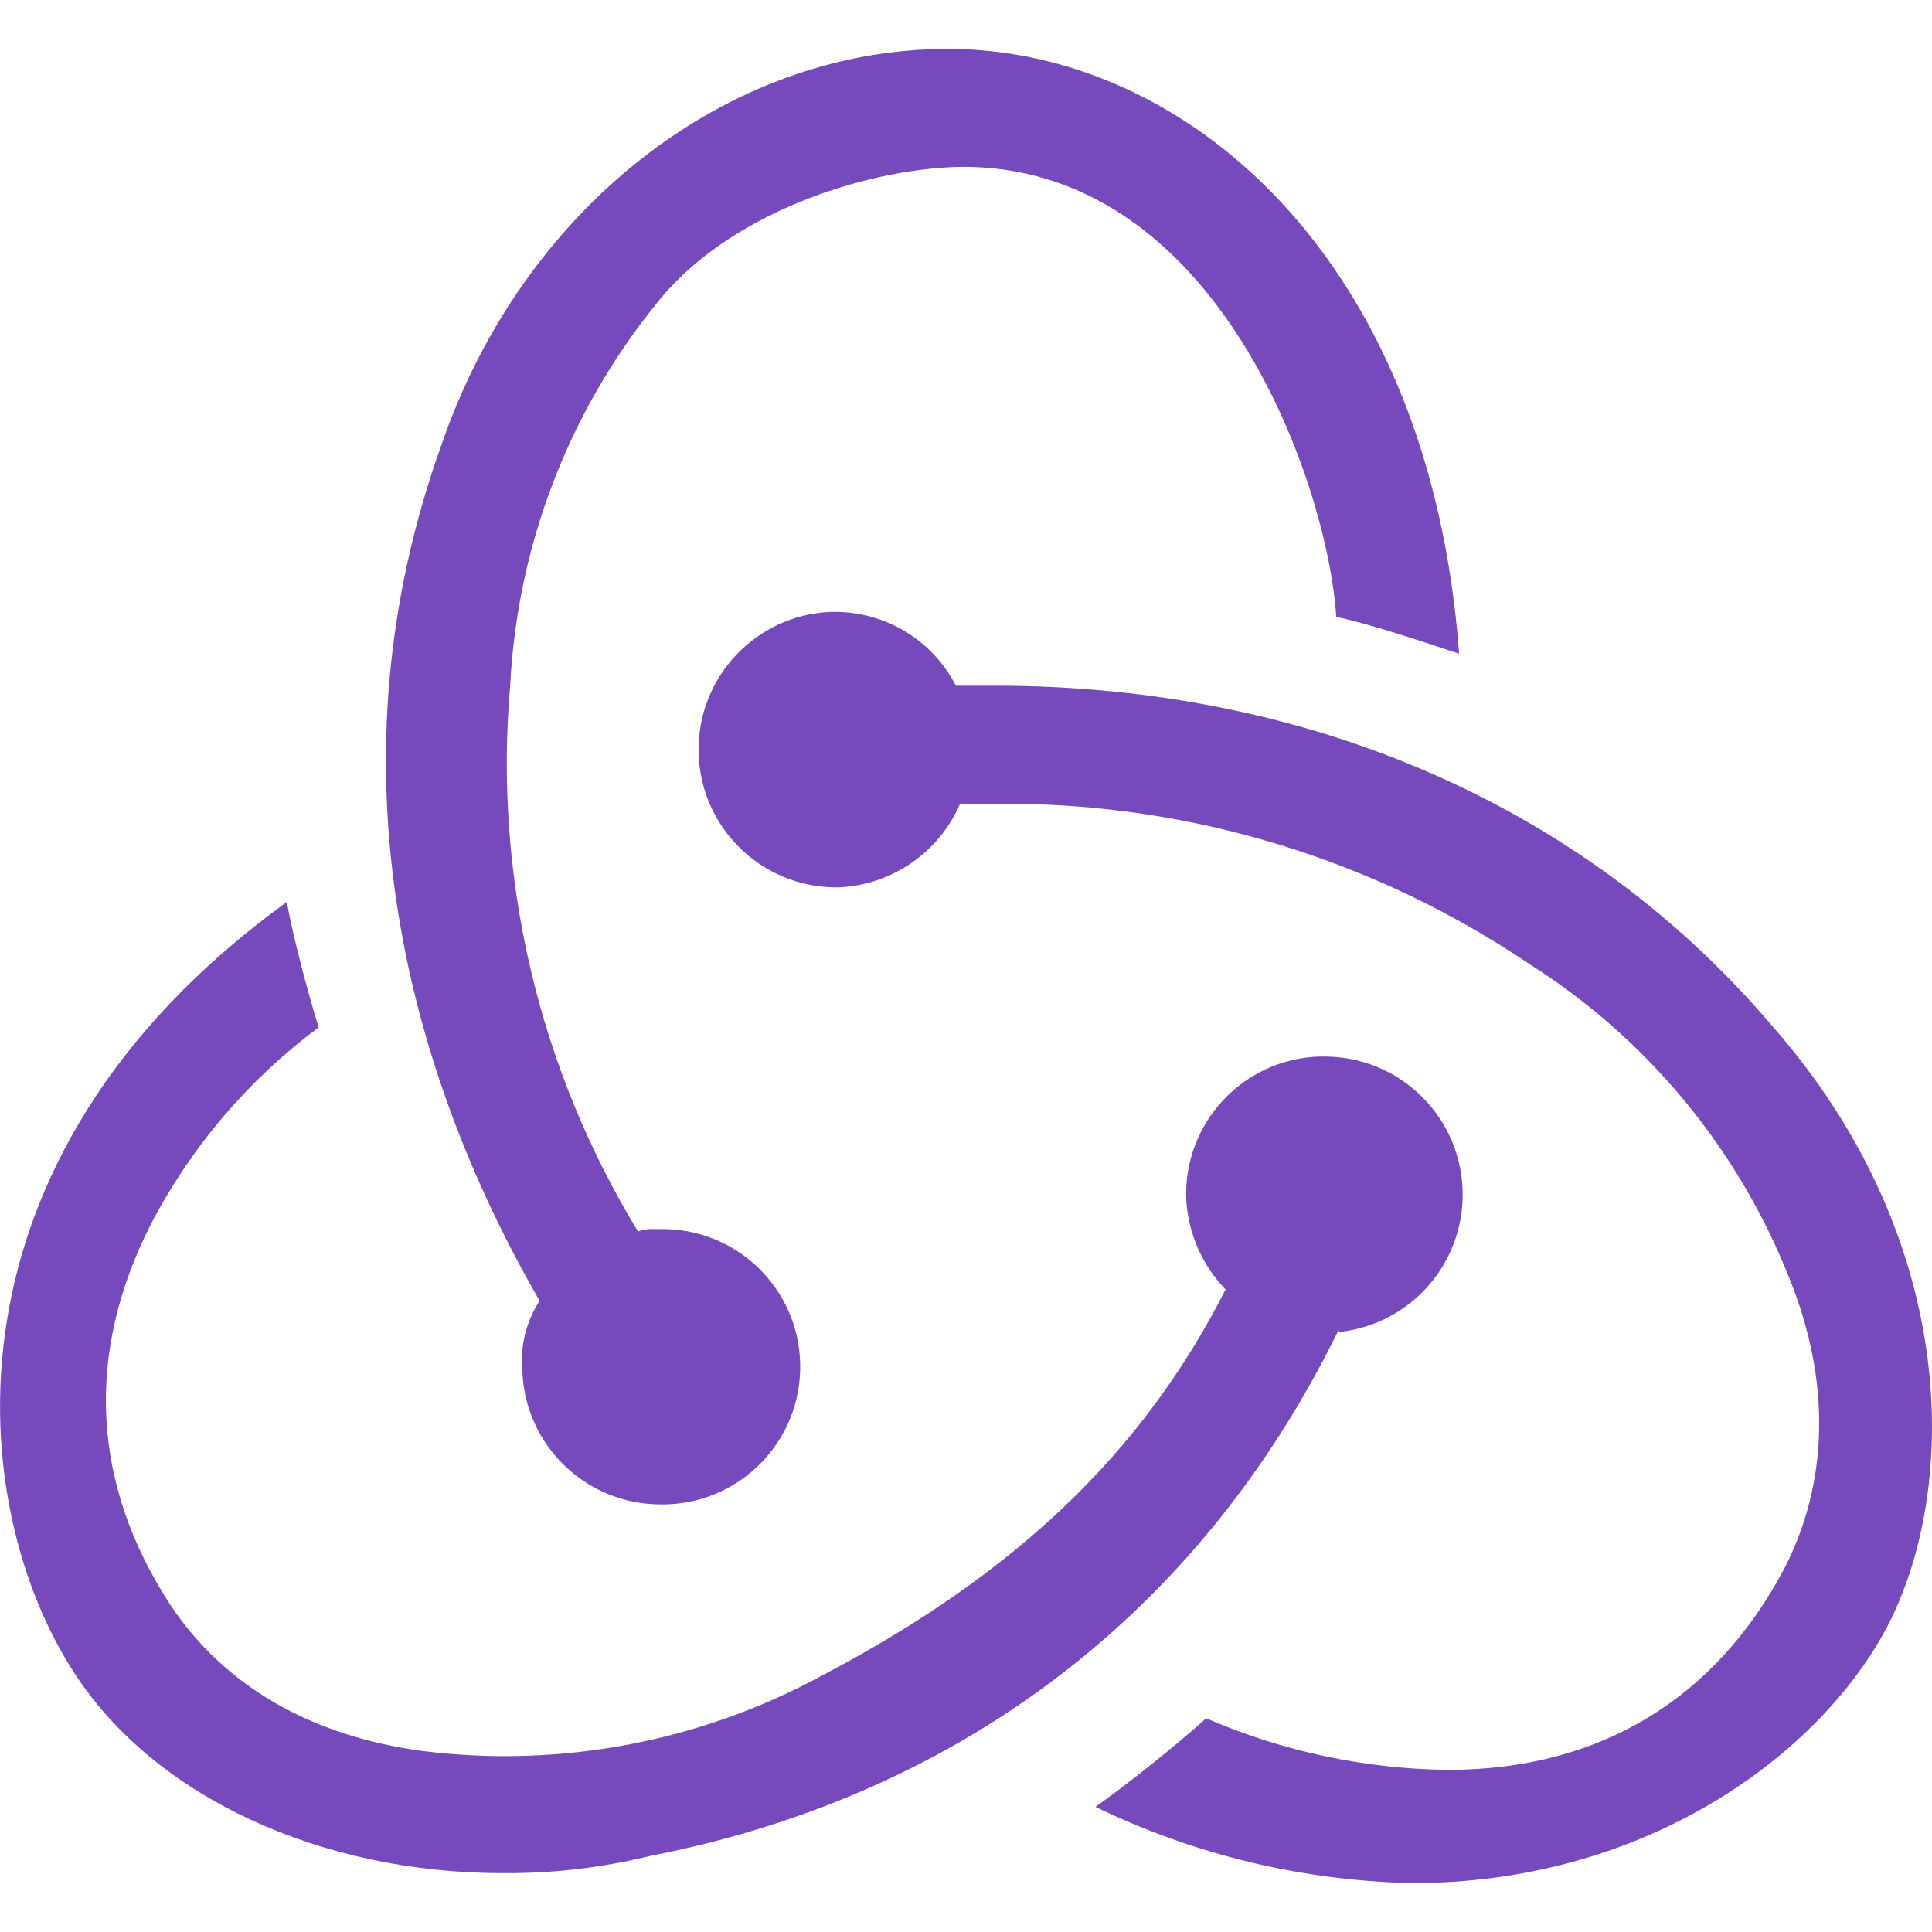
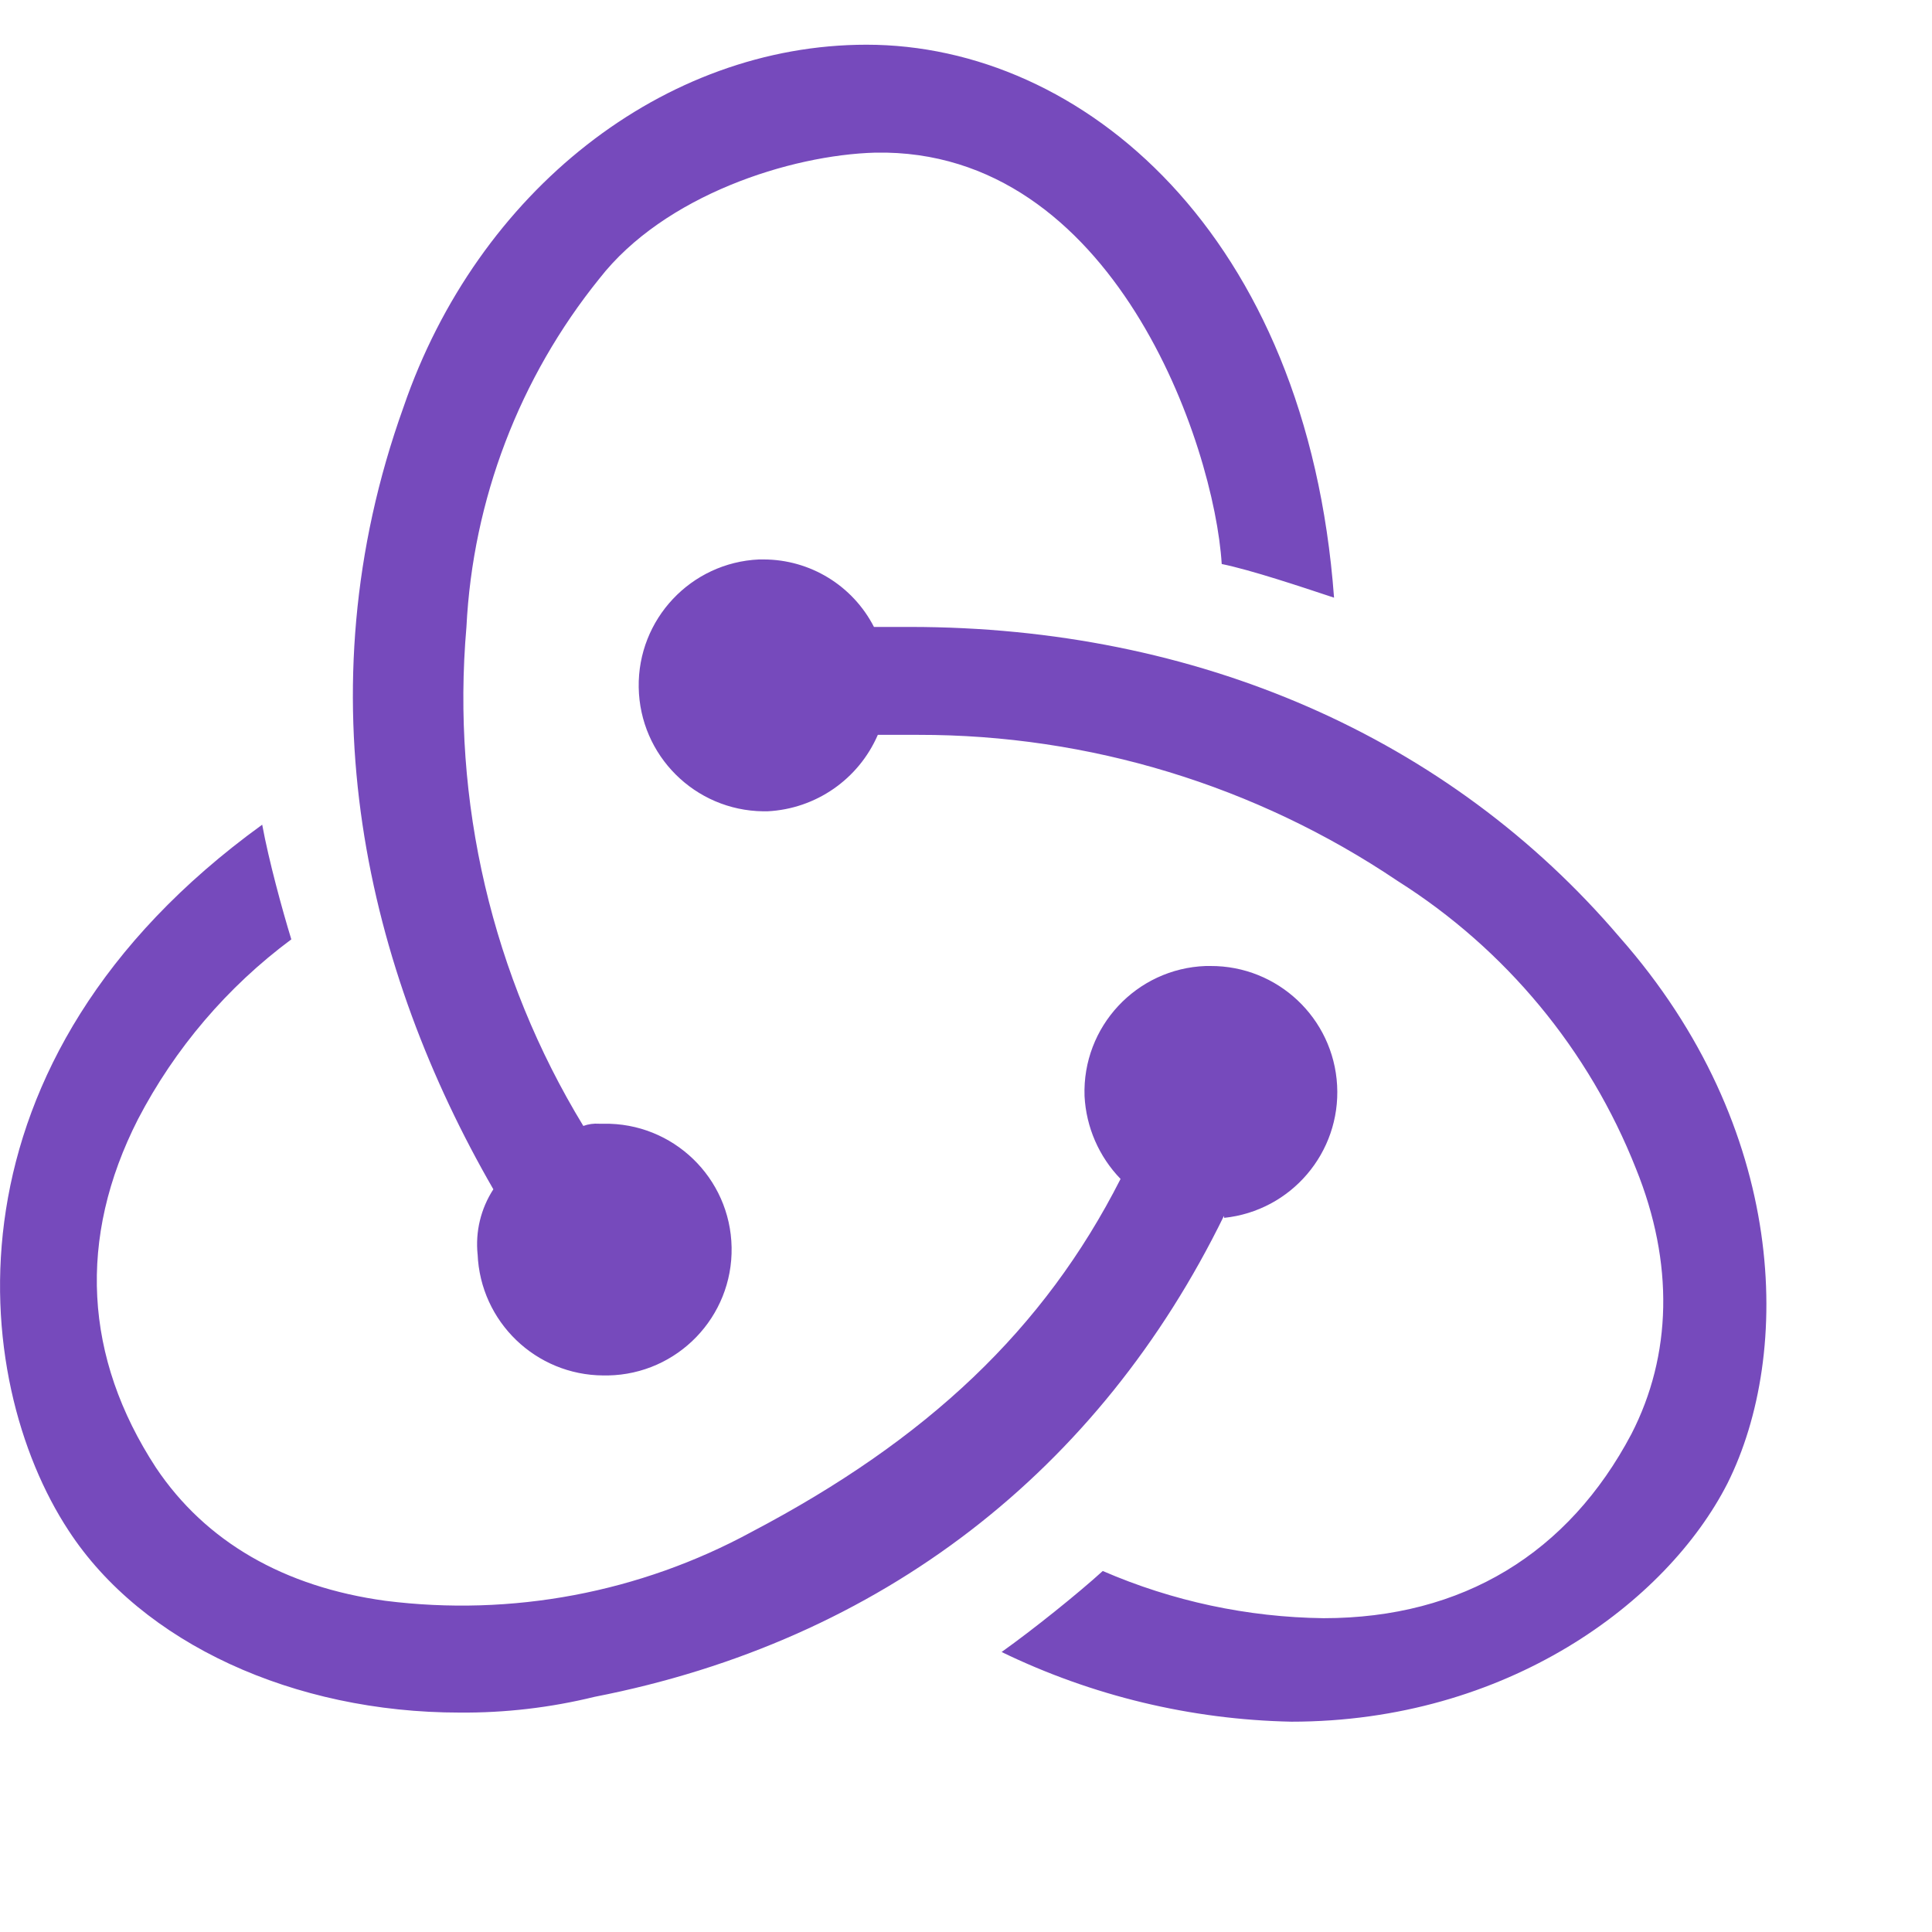
- <svg xmlns="http://www.w3.org/2000/svg" viewBox="0 0 128 128">
+ <svg xmlns="http://www.w3.org/2000/svg" viewBox="0 0 140 140">
  <path fill="none" d="M0 0h128v128H0z" />
  <path d="M88.69 88.11c-9 18.4-24.76 30.78-45.61 34.85a39.73 39.73 0 01-9.77 1.14c-12 0-23-5-28.34-13.19C-2.2 100-4.64 76.87 19 59.76c.48 2.61 1.46 6.19 2.11 8.31A38.24 38.24 0 0010 81.1c-4.4 8.64-3.91 17.27 1.3 25.25 3.6 5.38 9.3 8.65 16.63 9.65a44 44 0 0026.55-5c12.71-6.68 21.18-14.66 26.72-25.57a9.32 9.32 0 01-2.61-6A9.12 9.12 0 0187.37 70h.34a9.15 9.15 0 011 18.25zm28.67-20.2c12.21 13.84 12.54 30.13 7.82 39.58-4.4 8.63-16 17.27-31.6 17.27a50.48 50.48 0 01-21-5.05c2.29-1.63 5.54-4.24 7.33-5.87a41.54 41.54 0 0016 3.42c10.1 0 17.75-4.72 22.31-13.35 2.93-5.7 3.1-12.38.33-19.22a43.61 43.61 0 00-17.27-20.85 62 62 0 00-34.74-10.59h-2.93a9.21 9.21 0 01-8 5.54h-.31a9.13 9.13 0 01-.3-18.25h.33a9 9 0 018 4.89h2.61c20.8 0 39.06 7.98 51.42 22.48zm-82.75 23a7.31 7.31 0 011.14-4.73c-9.12-15.8-14-35.83-6.51-56.68C34.61 13.83 48.13 3.24 62.79 3.24c15.64 0 31.93 13.69 33.88 40.07-2.44-.81-6-2-8.14-2.44-.53-8.63-7.82-30.13-25.09-29.81-6.19.17-15.31 3.1-20 9.12a43.69 43.69 0 00-9.64 25.25 59.61 59.61 0 008.47 36.16 2.75 2.75 0 011.14-.16h.32a9.12 9.12 0 01.33 18.24h-.33a9.16 9.16 0 01-9.12-8.79z" fill="#764abc" />
</svg>
